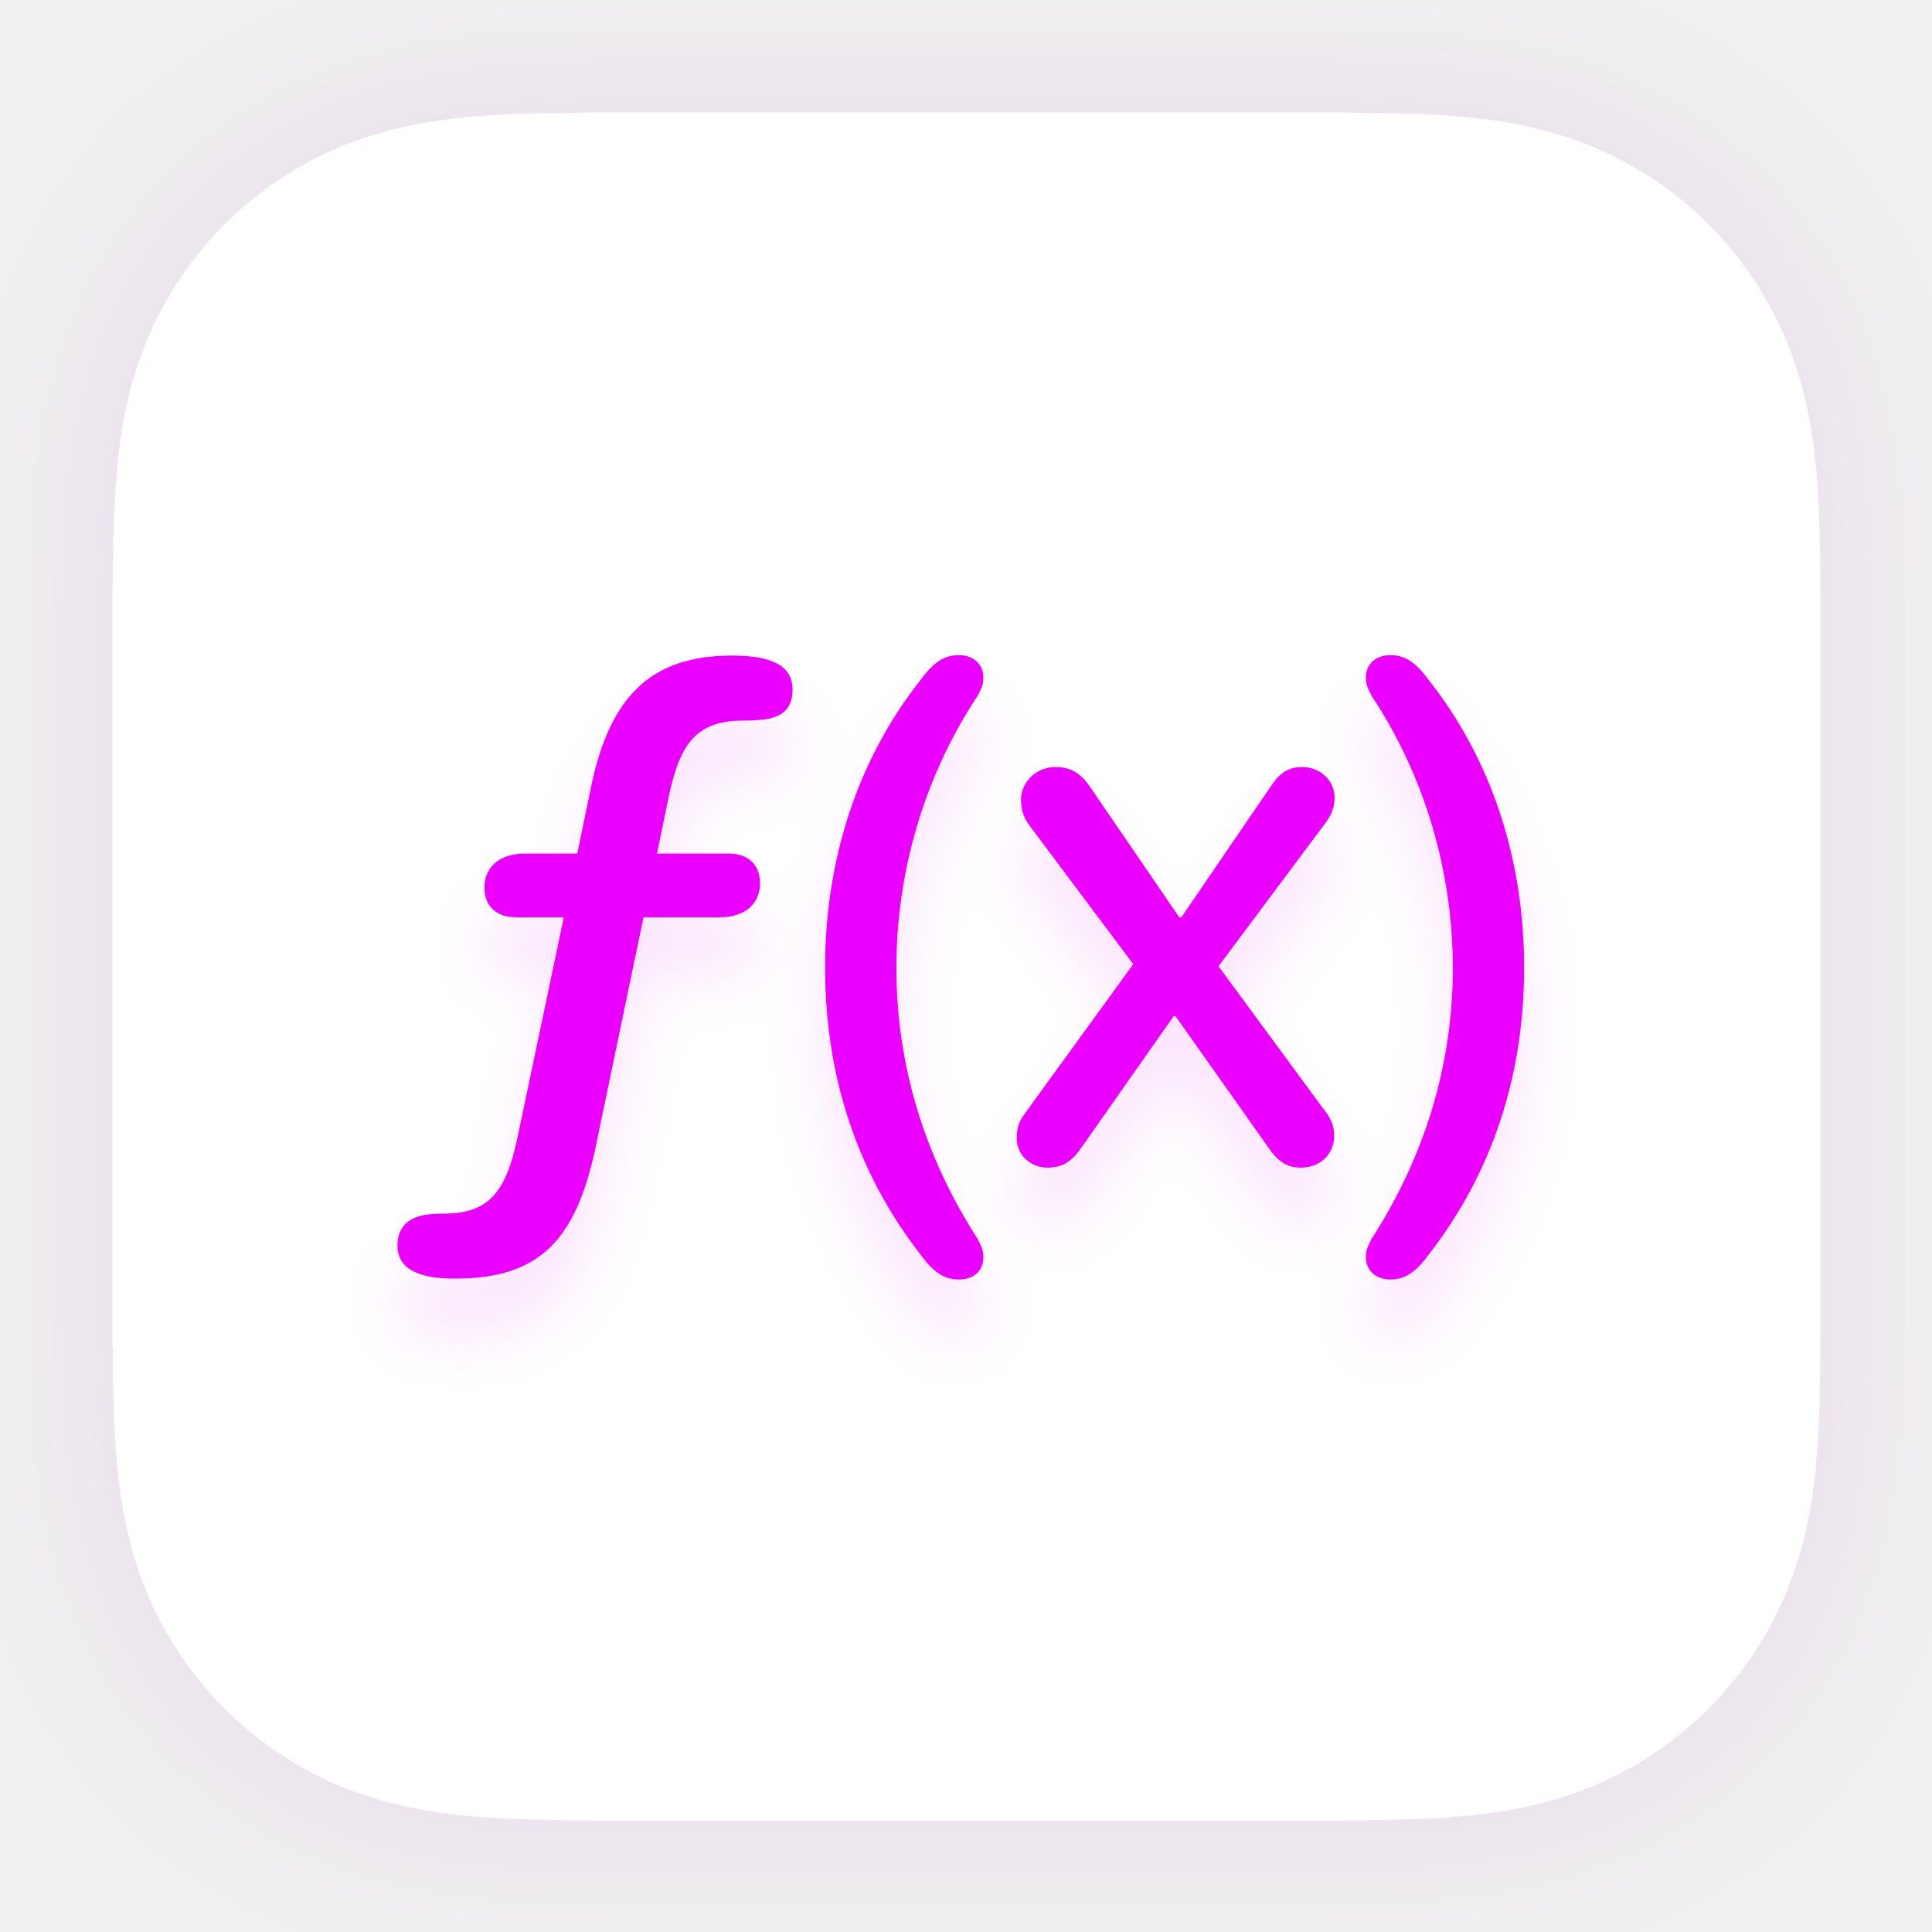
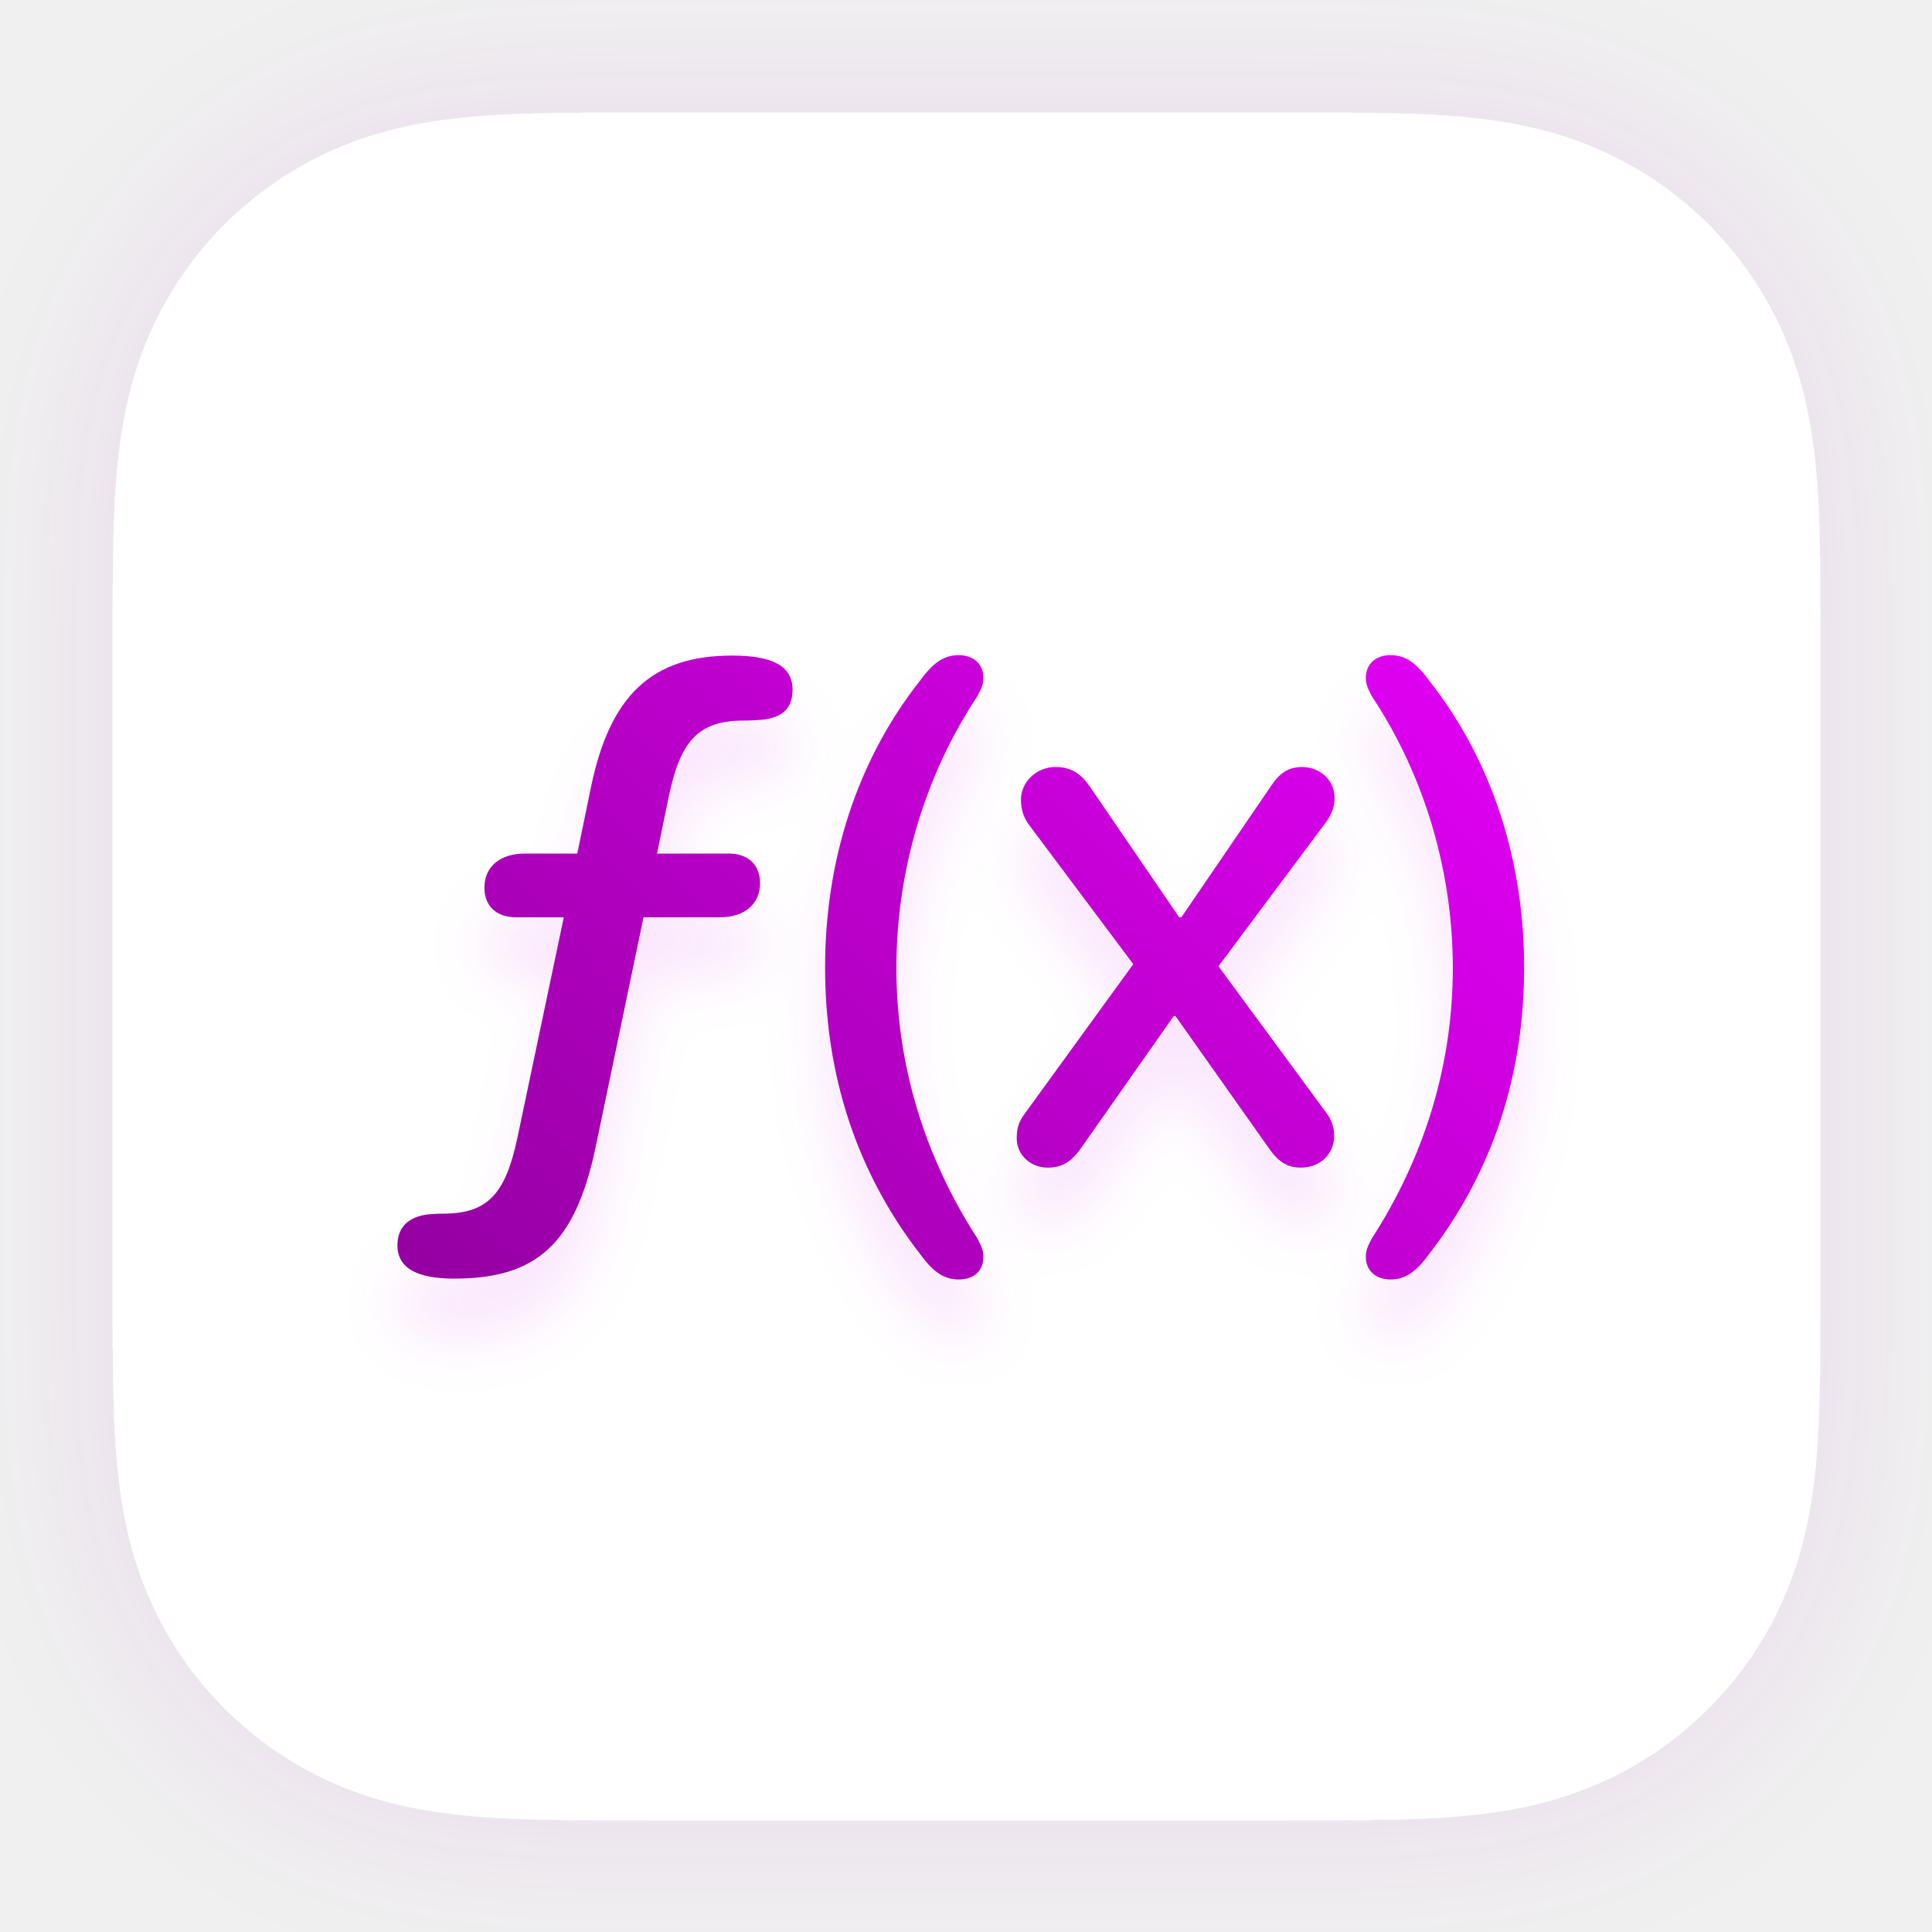
<svg xmlns="http://www.w3.org/2000/svg" width="120" height="120" viewBox="0 0 120 120" fill="none">
  <g clip-path="url(#clip0_23_29)">
    <g filter="url(#filter0_d_23_29)">
      <path d="M113.059 36.376C113.053 35.309 113.041 34.243 113.012 33.175C112.95 30.852 112.813 28.508 112.4 26.209C111.981 23.875 111.296 21.705 110.217 19.584C109.157 17.502 107.772 15.596 106.12 13.944C104.468 12.292 102.563 10.907 100.48 9.847C98.362 8.769 96.191 8.084 93.859 7.665C91.559 7.251 89.215 7.114 86.89 7.052C85.823 7.023 84.756 7.011 83.689 7.004C82.423 6.997 81.155 6.997 79.889 6.997H51.81H40.179C38.912 6.997 37.645 6.997 36.379 7.004C35.312 7.011 34.244 7.023 33.178 7.052C32.597 7.068 32.015 7.088 31.432 7.116C29.684 7.2 27.933 7.355 26.21 7.665C24.461 7.979 22.803 8.443 21.189 9.11C20.651 9.332 20.118 9.577 19.589 9.847C18.027 10.642 16.564 11.62 15.234 12.756C14.789 13.136 14.361 13.532 13.948 13.945C12.295 15.597 10.91 17.503 9.851 19.585C8.772 21.705 8.088 23.876 7.668 26.21C7.255 28.508 7.118 30.853 7.056 33.176C7.027 34.244 7.014 35.31 7.007 36.377C6.999 37.643 7 38.91 7 40.176V57.467V79.885C7 81.153 6.999 82.419 7.007 83.687C7.014 84.754 7.026 85.82 7.056 86.886C7.118 89.21 7.256 91.555 7.668 93.852C8.087 96.185 8.771 98.357 9.851 100.477C10.911 102.56 12.296 104.465 13.948 106.116C15.599 107.769 17.505 109.154 19.589 110.215C21.708 111.293 23.878 111.977 26.21 112.396C28.508 112.81 30.854 112.947 33.178 113.009C34.244 113.037 35.312 113.05 36.379 113.056C37.645 113.065 38.911 113.064 40.179 113.064H79.888C81.154 113.064 82.422 113.065 83.688 113.056C84.755 113.05 85.821 113.037 86.889 113.009C89.214 112.947 91.558 112.809 93.858 112.396C96.19 111.977 98.36 111.293 100.479 110.215C102.562 109.154 104.467 107.769 106.119 106.116C107.771 104.464 109.157 102.56 110.216 100.477C111.295 98.357 111.98 96.185 112.399 93.852C112.812 91.555 112.949 89.21 113.011 86.886C113.04 85.82 113.052 84.754 113.058 83.687C113.066 82.419 113.066 81.153 113.066 79.885V40.176C113.066 38.91 113.067 37.643 113.059 36.376Z" fill="white" />
    </g>
    <mask id="mask0_23_29" style="mask-type:alpha" maskUnits="userSpaceOnUse" x="7" y="6" width="107" height="108">
      <path d="M113.059 36.376C113.053 35.309 113.041 34.243 113.012 33.175C112.95 30.852 112.813 28.508 112.4 26.209C111.981 23.875 111.296 21.705 110.217 19.584C109.157 17.502 107.772 15.596 106.12 13.944C104.468 12.292 102.563 10.907 100.48 9.847C98.362 8.769 96.191 8.084 93.859 7.665C91.559 7.251 89.215 7.114 86.89 7.052C85.823 7.023 84.756 7.011 83.689 7.004C82.423 6.997 81.155 6.997 79.889 6.997H51.81H40.179C38.912 6.997 37.645 6.997 36.379 7.004C35.312 7.011 34.244 7.023 33.178 7.052C32.597 7.068 32.015 7.088 31.432 7.116C29.684 7.2 27.933 7.355 26.21 7.665C24.461 7.979 22.803 8.443 21.189 9.11C20.651 9.332 20.118 9.577 19.589 9.847C18.027 10.642 16.564 11.62 15.234 12.756C14.789 13.136 14.361 13.532 13.948 13.945C12.295 15.597 10.91 17.503 9.851 19.585C8.772 21.705 8.088 23.876 7.668 26.21C7.255 28.508 7.118 30.853 7.056 33.176C7.027 34.244 7.014 35.31 7.007 36.377C6.999 37.643 7 38.91 7 40.176V57.467V79.885C7 81.153 6.999 82.419 7.007 83.687C7.014 84.754 7.026 85.82 7.056 86.886C7.118 89.21 7.256 91.555 7.668 93.852C8.087 96.185 8.771 98.357 9.851 100.477C10.911 102.56 12.296 104.465 13.948 106.116C15.599 107.769 17.505 109.154 19.589 110.215C21.708 111.293 23.878 111.977 26.21 112.396C28.508 112.81 30.854 112.947 33.178 113.009C34.244 113.037 35.312 113.05 36.379 113.056C37.645 113.065 38.911 113.064 40.179 113.064H79.888C81.154 113.064 82.422 113.065 83.688 113.056C84.755 113.05 85.821 113.037 86.889 113.009C89.214 112.947 91.558 112.809 93.858 112.396C96.19 111.977 98.36 111.293 100.479 110.215C102.562 109.154 104.467 107.769 106.119 106.116C107.771 104.464 109.157 102.56 110.216 100.477C111.295 98.357 111.98 96.185 112.399 93.852C112.812 91.555 112.949 89.21 113.011 86.886C113.04 85.82 113.052 84.754 113.058 83.687C113.066 82.419 113.066 81.153 113.066 79.885V40.176C113.066 38.91 113.067 37.643 113.059 36.376Z" fill="white" />
    </mask>
    <g mask="url(#mask0_23_29)">
</g>
    <g filter="url(#filter1_d_23_29)">
-       <path d="M59.559 79.472C58.693 79.472 58.012 79.079 57.173 77.925C53.161 72.76 51.247 66.703 51.247 60.095C51.247 53.488 53.213 47.248 57.173 42.24C58.012 41.086 58.693 40.693 59.559 40.693C60.45 40.693 61.079 41.243 61.079 42.082C61.079 42.476 61.001 42.685 60.712 43.236C57.408 48.218 55.678 54.17 55.678 60.122C55.678 66.283 57.513 71.973 60.712 76.929C61.001 77.479 61.079 77.689 61.079 78.082C61.079 78.974 60.45 79.472 59.559 79.472ZM86.355 79.472C85.464 79.472 84.835 78.921 84.835 78.082C84.835 77.689 84.913 77.479 85.202 76.929C88.4 71.973 90.236 66.283 90.236 60.122C90.236 54.17 88.505 48.218 85.202 43.236C84.913 42.685 84.835 42.476 84.835 42.082C84.835 41.243 85.464 40.693 86.355 40.693C87.221 40.693 87.902 41.086 88.741 42.24C92.701 47.248 94.667 53.488 94.667 60.095C94.667 66.703 92.753 72.76 88.741 77.925C87.902 79.079 87.221 79.472 86.355 79.472ZM28.226 79.419C25.892 79.419 24.686 78.764 24.686 77.348C24.686 76.247 25.342 75.591 26.548 75.434C26.784 75.408 27.151 75.382 27.518 75.382C30.323 75.382 31.398 74.123 32.133 70.688L35.017 56.975H32.054C30.822 56.975 30.087 56.267 30.087 55.14C30.087 53.829 31.058 53.016 32.605 53.016H35.856L36.721 48.821C37.901 43.21 40.471 40.719 45.478 40.719C47.996 40.719 49.228 41.374 49.228 42.843C49.228 43.97 48.625 44.573 47.34 44.704C47.052 44.731 46.632 44.757 46.186 44.757C43.302 44.757 42.253 46.12 41.545 49.45L40.811 53.016H45.269C46.475 53.016 47.209 53.724 47.209 54.852C47.209 56.163 46.239 56.975 44.718 56.975H39.972L36.983 71.318C35.725 77.217 33.365 79.419 28.226 79.419ZM65.065 72.524C64.016 72.524 63.151 71.737 63.151 70.715C63.151 70.19 63.229 69.744 63.596 69.246L70.387 59.886L63.99 51.338C63.649 50.892 63.413 50.42 63.413 49.66C63.413 48.611 64.331 47.641 65.563 47.641C66.559 47.641 67.162 48.087 67.687 48.847L73.245 56.975H73.376L78.909 48.873C79.407 48.113 79.931 47.641 80.875 47.641C81.95 47.641 82.894 48.428 82.894 49.555C82.894 50.106 82.711 50.578 82.396 51.023L75.684 60.017L82.396 69.141C82.737 69.587 82.868 70.059 82.868 70.557C82.868 71.632 82.055 72.524 80.797 72.524C80.167 72.524 79.538 72.34 78.883 71.422L73.009 63.111H72.904L67.162 71.291C66.507 72.235 65.904 72.524 65.065 72.524Z" fill="#EB00FF" />
+       <path d="M59.559 79.472C58.693 79.472 58.012 79.079 57.173 77.925C53.161 72.76 51.247 66.703 51.247 60.095C51.247 53.488 53.213 47.248 57.173 42.24C58.012 41.086 58.693 40.693 59.559 40.693C60.45 40.693 61.079 41.243 61.079 42.082C61.079 42.476 61.001 42.685 60.712 43.236C57.408 48.218 55.678 54.17 55.678 60.122C55.678 66.283 57.513 71.973 60.712 76.929C61.001 77.479 61.079 77.689 61.079 78.082C61.079 78.974 60.45 79.472 59.559 79.472ZM86.355 79.472C85.464 79.472 84.835 78.921 84.835 78.082C84.835 77.689 84.913 77.479 85.202 76.929C88.4 71.973 90.236 66.283 90.236 60.122C90.236 54.17 88.505 48.218 85.202 43.236C84.913 42.685 84.835 42.476 84.835 42.082C84.835 41.243 85.464 40.693 86.355 40.693C87.221 40.693 87.902 41.086 88.741 42.24C92.701 47.248 94.667 53.488 94.667 60.095C94.667 66.703 92.753 72.76 88.741 77.925C87.902 79.079 87.221 79.472 86.355 79.472ZM28.226 79.419C25.892 79.419 24.686 78.764 24.686 77.348C24.686 76.247 25.342 75.591 26.548 75.434C26.784 75.408 27.151 75.382 27.518 75.382C30.323 75.382 31.398 74.123 32.133 70.688L35.017 56.975H32.054C30.822 56.975 30.087 56.267 30.087 55.14C30.087 53.829 31.058 53.016 32.605 53.016H35.856L36.721 48.821C37.901 43.21 40.471 40.719 45.478 40.719C47.996 40.719 49.228 41.374 49.228 42.843C49.228 43.97 48.625 44.573 47.34 44.704C47.052 44.731 46.632 44.757 46.186 44.757C43.302 44.757 42.253 46.12 41.545 49.45L40.811 53.016H45.269C46.475 53.016 47.209 53.724 47.209 54.852C47.209 56.163 46.239 56.975 44.718 56.975H39.972L36.983 71.318C35.725 77.217 33.365 79.419 28.226 79.419ZM65.065 72.524C64.016 72.524 63.151 71.737 63.151 70.715C63.151 70.19 63.229 69.744 63.596 69.246L70.387 59.886L63.99 51.338C63.649 50.892 63.413 50.42 63.413 49.66C63.413 48.611 64.331 47.641 65.563 47.641C66.559 47.641 67.162 48.087 67.687 48.847L73.245 56.975H73.376L78.909 48.873C79.407 48.113 79.931 47.641 80.875 47.641C81.95 47.641 82.894 48.428 82.894 49.555C82.894 50.106 82.711 50.578 82.396 51.023L75.684 60.017L82.396 69.141C82.737 69.587 82.868 70.059 82.868 70.557C82.868 71.632 82.055 72.524 80.797 72.524C80.167 72.524 79.538 72.34 78.883 71.422L73.009 63.111H72.904L67.162 71.291C66.507 72.235 65.904 72.524 65.065 72.524Z" fill="url(#paint0_linear_23_29)" />
    </g>
  </g>
  <defs>
    <filter id="filter0_d_23_29" x="-3" y="-3.003" width="126.066" height="126.067" filterUnits="userSpaceOnUse" color-interpolation-filters="sRGB">
      <feFlood flood-opacity="0" result="BackgroundImageFix" />
      <feColorMatrix in="SourceAlpha" type="matrix" values="0 0 0 0 0 0 0 0 0 0 0 0 0 0 0 0 0 0 127 0" result="hardAlpha" />
      <feOffset />
      <feGaussianBlur stdDeviation="5" />
      <feComposite in2="hardAlpha" operator="out" />
      <feColorMatrix type="matrix" values="0 0 0 0 0.682 0 0 0 0 0.004 0 0 0 0 0.776 0 0 0 0.1 0" />
      <feBlend mode="normal" in2="BackgroundImageFix" result="effect1_dropShadow_23_29" />
      <feBlend mode="normal" in="SourceGraphic" in2="effect1_dropShadow_23_29" result="shape" />
    </filter>
    <filter id="filter1_d_23_29" x="21.106" y="40.693" width="77.141" height="45.939" filterUnits="userSpaceOnUse" color-interpolation-filters="sRGB">
      <feFlood flood-opacity="0" result="BackgroundImageFix" />
      <feColorMatrix in="SourceAlpha" type="matrix" values="0 0 0 0 0 0 0 0 0 0 0 0 0 0 0 0 0 0 127 0" result="hardAlpha" />
      <feOffset dy="3.58" />
      <feGaussianBlur stdDeviation="1.79" />
      <feComposite in2="hardAlpha" operator="out" />
      <feColorMatrix type="matrix" values="0 0 0 0 0.82 0 0 0 0 0.004 0 0 0 0 0.906 0 0 0 0.1 0" />
      <feBlend mode="normal" in2="BackgroundImageFix" result="effect1_dropShadow_23_29" />
      <feBlend mode="normal" in="SourceGraphic" in2="effect1_dropShadow_23_29" result="shape" />
    </filter>
+     <linearGradient id="paint0_linear_23_29" x1="92.211" y1="28" x2="27.789" y2="92" gradientUnits="userSpaceOnUse">
+       <stop stop-color="#EB00FF" />
+       <stop offset="1" stop-color="#8D0099" />
+     </linearGradient>
    <clipPath id="clip0_23_29">
      <rect width="120" height="120" fill="white" />
    </clipPath>
  </defs>
</svg>
